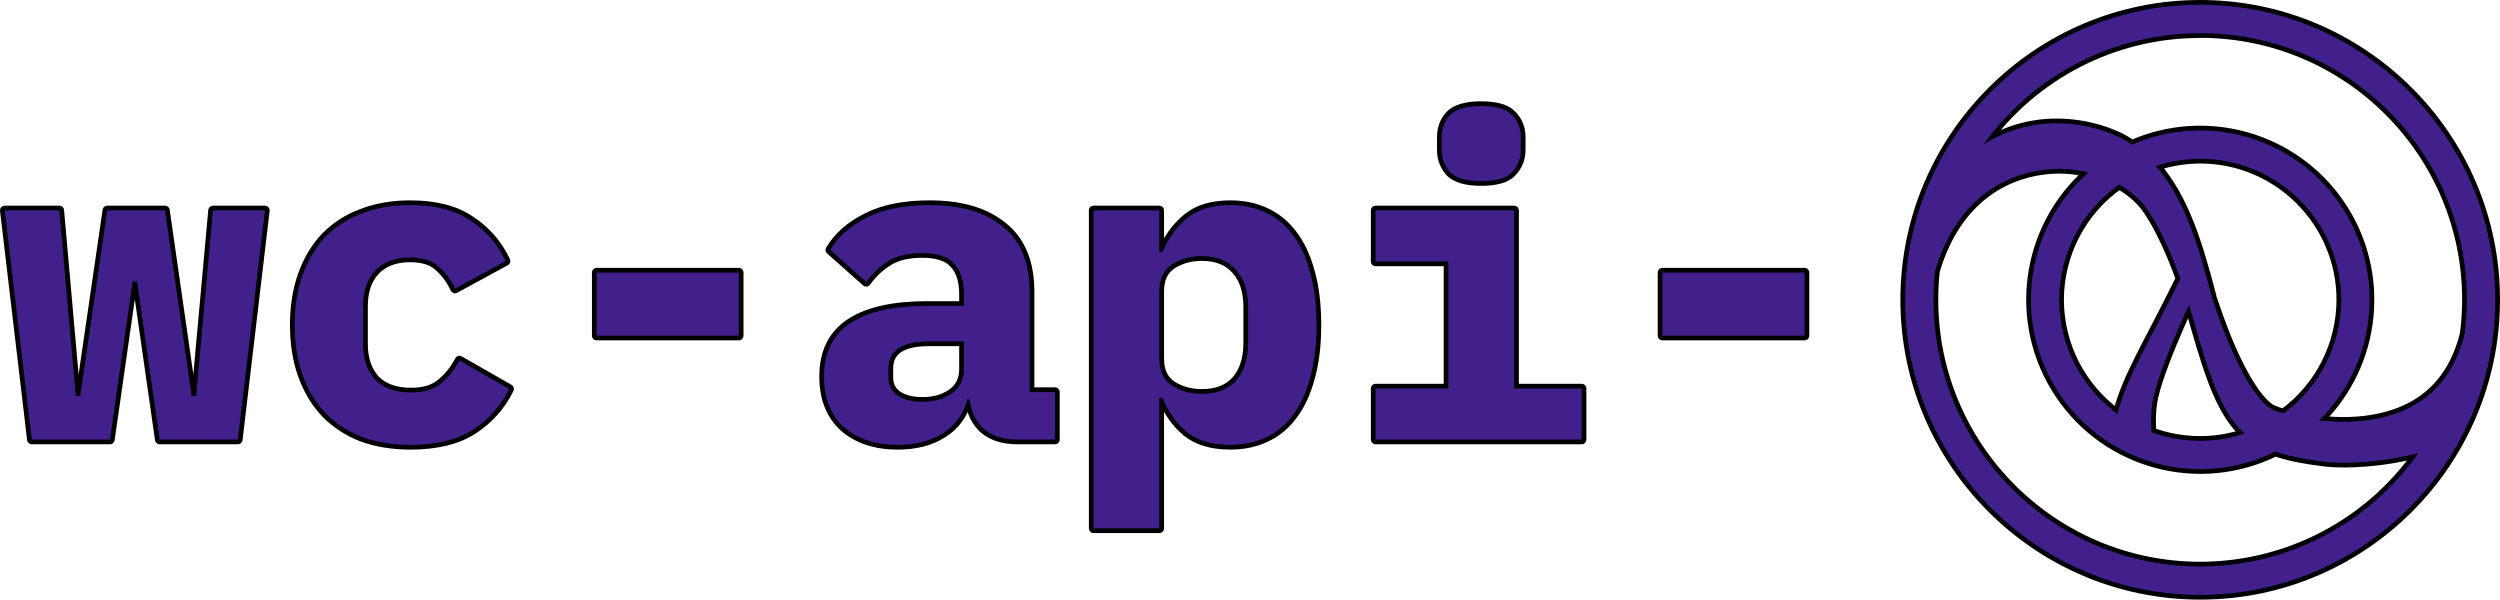
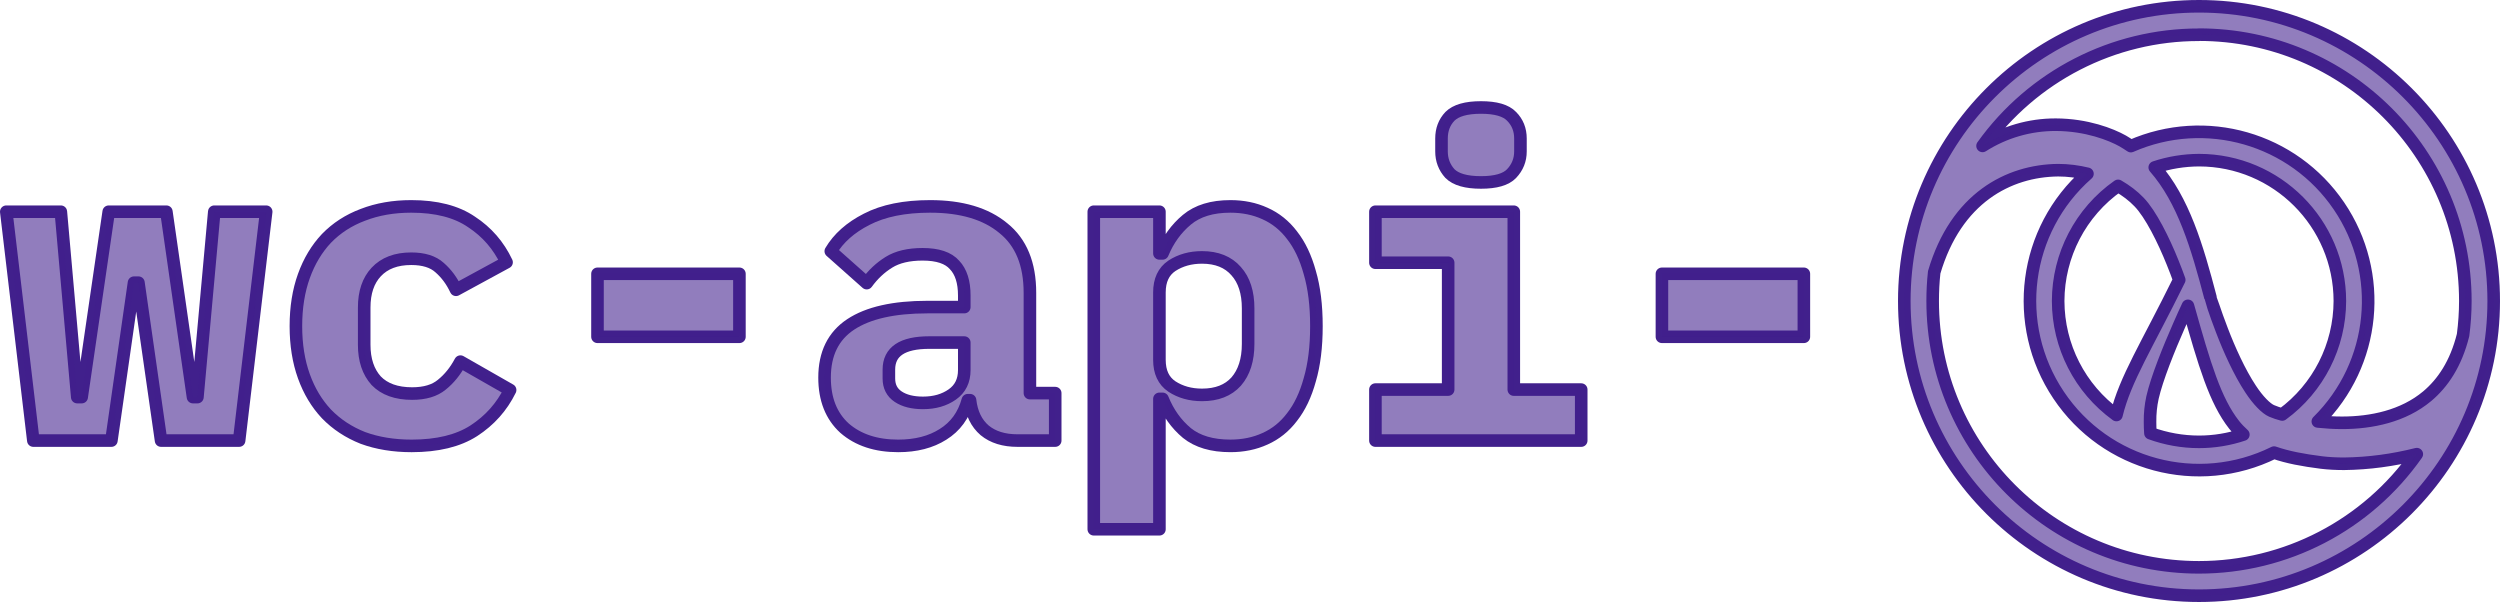
- <svg xmlns="http://www.w3.org/2000/svg" xmlns:ns1="http://www.openswatchbook.org/uri/2009/osb" xmlns:xlink="http://www.w3.org/1999/xlink" width="79.441mm" height="19.053mm" viewBox="0 0 79.441 19.053" version="1.1" id="svg8">
+ <svg xmlns="http://www.w3.org/2000/svg" xmlns:ns1="http://www.openswatchbook.org/uri/2009/osb" xmlns:xlink="http://www.w3.org/1999/xlink" width="79.541mm" height="19.153mm" viewBox="0 0 79.541 19.153" version="1.1" id="svg8">
  <defs id="defs2">
+     <linearGradient id="linearGradient2625" ns1:paint="solid">
+       <stop style="stop-color:#000000;stop-opacity:1;" offset="0" id="stop2623" />
+     </linearGradient>
    <linearGradient id="linearGradient2531" ns1:paint="solid">
      <stop style="stop-color:#000000;stop-opacity:1;" offset="0" id="stop2529" />
    </linearGradient>
    <linearGradient id="linearGradient2404" ns1:paint="solid">
      <stop style="stop-color:#000000;stop-opacity:1;" offset="0" id="stop2402" />
    </linearGradient>
    <linearGradient id="linearGradient2398" ns1:paint="solid">
      <stop style="stop-color:#000000;stop-opacity:1;" offset="0" id="stop2396" />
    </linearGradient>
    <linearGradient id="linearGradient2392" ns1:paint="solid">
      <stop style="stop-color:#6146a1;stop-opacity:1;" offset="0" id="stop2390" />
    </linearGradient>
    <linearGradient id="linearGradient2287" ns1:paint="solid">
      <stop style="stop-color:#6146a1;stop-opacity:1;" offset="0" id="stop2285" />
    </linearGradient>
    <linearGradient xlink:href="#linearGradient2398" id="linearGradient2400" x1="0.762" y1="11.715" x2="23.238" y2="11.715" gradientUnits="userSpaceOnUse" />
    <linearGradient xlink:href="#linearGradient2398" id="linearGradient2408" gradientUnits="userSpaceOnUse" x1="0.762" y1="11.715" x2="23.238" y2="11.715" />
    <linearGradient xlink:href="#linearGradient2398" id="linearGradient2410" gradientUnits="userSpaceOnUse" x1="0.762" y1="11.715" x2="23.238" y2="11.715" />
-     <linearGradient xlink:href="#linearGradient2398" id="linearGradient2416" gradientUnits="userSpaceOnUse" x1="86.088" y1="330.378" x2="397.874" y2="330.378" />
    <linearGradient xlink:href="#linearGradient2398" id="linearGradient2418" gradientUnits="userSpaceOnUse" x1="86.088" y1="330.378" x2="397.874" y2="330.378" />
    <linearGradient xlink:href="#linearGradient2531" id="linearGradient2533" x1="0.102" y1="10.715" x2="19.906" y2="10.715" gradientUnits="userSpaceOnUse" />
    <linearGradient xlink:href="#linearGradient2531" id="linearGradient2711" gradientUnits="userSpaceOnUse" x1="0.102" y1="10.715" x2="19.906" y2="10.715" />
    <linearGradient xlink:href="#linearGradient2531" id="linearGradient2713" gradientUnits="userSpaceOnUse" x1="0.102" y1="10.715" x2="19.906" y2="10.715" />
    <linearGradient xlink:href="#linearGradient2398" id="linearGradient2721" gradientUnits="userSpaceOnUse" x1="86.088" y1="330.378" x2="397.874" y2="330.378" />
    <linearGradient xlink:href="#linearGradient2398" id="linearGradient2769" gradientUnits="userSpaceOnUse" x1="86.088" y1="330.378" x2="397.874" y2="330.378" />
    <linearGradient xlink:href="#linearGradient2398" id="linearGradient2771" gradientUnits="userSpaceOnUse" x1="86.088" y1="330.378" x2="397.874" y2="330.378" />
    <linearGradient xlink:href="#linearGradient2398" id="linearGradient2773" gradientUnits="userSpaceOnUse" x1="86.088" y1="330.378" x2="397.874" y2="330.378" />
    <linearGradient xlink:href="#linearGradient2398" id="linearGradient2775" gradientUnits="userSpaceOnUse" x1="86.088" y1="330.378" x2="397.874" y2="330.378" />
    <linearGradient xlink:href="#linearGradient2398" id="linearGradient2777" gradientUnits="userSpaceOnUse" x1="86.088" y1="330.378" x2="397.874" y2="330.378" />
    <linearGradient xlink:href="#linearGradient2398" id="linearGradient2779" gradientUnits="userSpaceOnUse" x1="86.088" y1="330.378" x2="397.874" y2="330.378" />
    <linearGradient xlink:href="#linearGradient2398" id="linearGradient2781" gradientUnits="userSpaceOnUse" x1="86.088" y1="330.378" x2="397.874" y2="330.378" />
    <linearGradient xlink:href="#linearGradient2398" id="linearGradient2783" gradientUnits="userSpaceOnUse" x1="86.088" y1="330.378" x2="397.874" y2="330.378" />
    <linearGradient xlink:href="#linearGradient2398" id="linearGradient2791" gradientUnits="userSpaceOnUse" x1="86.088" y1="330.378" x2="397.874" y2="330.378" />
    <linearGradient xlink:href="#linearGradient2398" id="linearGradient2943" gradientUnits="userSpaceOnUse" x1="86.088" y1="330.378" x2="397.874" y2="330.378" />
    <linearGradient xlink:href="#linearGradient2398" id="linearGradient2945" gradientUnits="userSpaceOnUse" x1="86.088" y1="330.378" x2="397.874" y2="330.378" />
    <linearGradient xlink:href="#linearGradient2398" id="linearGradient2947" gradientUnits="userSpaceOnUse" x1="86.088" y1="330.378" x2="397.874" y2="330.378" />
    <linearGradient xlink:href="#linearGradient2398" id="linearGradient2949" gradientUnits="userSpaceOnUse" x1="86.088" y1="330.378" x2="397.874" y2="330.378" />
    <linearGradient xlink:href="#linearGradient2398" id="linearGradient2951" gradientUnits="userSpaceOnUse" x1="86.088" y1="330.378" x2="397.874" y2="330.378" />
    <linearGradient xlink:href="#linearGradient2398" id="linearGradient2953" gradientUnits="userSpaceOnUse" x1="86.088" y1="330.378" x2="397.874" y2="330.378" />
  </defs>
-   <g id="layer1" style="display:inline" transform="translate(-64.05426,-94.9723)">
+   <g id="layer1" style="display:inline" transform="translate(-63.4875,-71.63535)">
    <g aria-label="wc-api-" transform="matrix(0.2645833,0,0,0.2645833,41.42678,17.63979)" style="font-style:normal;font-variant:normal;font-weight:bold;font-stretch:normal;font-size:40px;line-height:1.25;font-family:'BlexMono NF';-inkscape-font-specification:'BlexMono NF, Bold';font-variant-ligatures:normal;font-variant-caps:normal;font-variant-numeric:normal;font-feature-settings:normal;text-align:start;letter-spacing:0px;word-spacing:0px;writing-mode:lr-tb;text-anchor:start;fill:#000000;fill-opacity:1;stroke:url(#linearGradient2783);stroke-width:1.134;stroke-linecap:square;stroke-linejoin:round;stroke-miterlimit:4;stroke-dasharray:none;stroke-dashoffset:0;paint-order:markers stroke fill" id="flowRoot10">
      <path d="m 86.088,317.551 h 6.56 l 1.973,22.293 h 0.533 l 3.253,-22.293 h 6.933 l 3.2,22.293 h 0.533 l 2.027,-22.293 h 6.24 l -3.253,27.52 h -9.387 l -2.72,-18.987 h -0.533 l -2.72,18.987 h -9.387 z" style="font-style:normal;font-variant:normal;font-weight:bold;font-stretch:normal;font-size:53.333px;font-family:'BlexMono NF';-inkscape-font-specification:'BlexMono NF, Bold';font-variant-ligatures:normal;font-variant-caps:normal;font-variant-numeric:normal;font-feature-settings:normal;text-align:start;writing-mode:lr-tb;text-anchor:start;fill:#41208c;fill-opacity:1;stroke:url(#linearGradient2769);stroke-width:1.134;stroke-linecap:square;stroke-linejoin:round;stroke-miterlimit:4;stroke-dasharray:none;stroke-dashoffset:0;stroke-opacity:1;paint-order:markers stroke fill" id="path2754" />
      <path d="m 134.835,345.711 q -3.253,0 -5.867,-0.96 -2.56,-1.013 -4.373,-2.88 -1.76,-1.867 -2.72,-4.533 -0.96,-2.667 -0.96,-6.027 0,-3.36 0.96,-6.027 0.96,-2.667 2.72,-4.533 1.813,-1.867 4.373,-2.827 2.613,-1.013 5.813,-1.013 4.533,0 7.253,1.867 2.773,1.813 4.213,4.853 l -6.08,3.307 q -0.747,-1.6 -1.973,-2.667 -1.173,-1.067 -3.413,-1.067 -2.72,0 -4.213,1.6 -1.44,1.547 -1.44,4.267 v 4.48 q 0,2.72 1.44,4.32 1.493,1.547 4.32,1.547 2.293,0 3.573,-1.067 1.333,-1.067 2.24,-2.773 l 5.973,3.413 q -1.493,3.04 -4.373,4.907 -2.827,1.813 -7.467,1.813 z" style="font-style:normal;font-variant:normal;font-weight:bold;font-stretch:normal;font-size:53.333px;font-family:'BlexMono NF';-inkscape-font-specification:'BlexMono NF, Bold';font-variant-ligatures:normal;font-variant-caps:normal;font-variant-numeric:normal;font-feature-settings:normal;text-align:start;writing-mode:lr-tb;text-anchor:start;fill:#41208c;fill-opacity:1;stroke:url(#linearGradient2771);stroke-width:1.134;stroke-linecap:square;stroke-linejoin:round;stroke-miterlimit:4;stroke-dasharray:none;stroke-dashoffset:0;stroke-opacity:1;paint-order:markers stroke fill" id="path2756" />
      <path d="m 157.181,332.591 v -7.573 h 17.067 v 7.573 z" style="font-style:normal;font-variant:normal;font-weight:bold;font-stretch:normal;font-size:53.333px;font-family:'BlexMono NF';-inkscape-font-specification:'BlexMono NF, Bold';font-variant-ligatures:normal;font-variant-caps:normal;font-variant-numeric:normal;font-feature-settings:normal;text-align:start;writing-mode:lr-tb;text-anchor:start;fill:#41208c;fill-opacity:1;stroke:url(#linearGradient2773);stroke-width:1.134;stroke-linecap:square;stroke-linejoin:round;stroke-miterlimit:4;stroke-dasharray:none;stroke-dashoffset:0;stroke-opacity:1;paint-order:markers stroke fill" id="path2758" />
      <path d="m 207.688,345.071 q -2.453,0 -3.947,-1.227 -1.493,-1.28 -1.76,-3.627 h -0.267 q -0.747,2.72 -2.987,4.107 -2.187,1.387 -5.387,1.387 -4,0 -6.453,-2.133 -2.4,-2.187 -2.4,-6.08 0,-4.32 3.147,-6.4 3.147,-2.08 9.227,-2.08 h 4.427 v -1.387 q 0,-2.453 -1.173,-3.68 -1.12,-1.28 -3.84,-1.28 -2.507,0 -4.053,0.96 -1.547,0.96 -2.667,2.507 l -4.32,-3.84 q 1.387,-2.347 4.32,-3.84 2.987,-1.547 7.627,-1.547 5.653,0 8.8,2.613 3.2,2.56 3.2,7.787 v 12.053 h 3.04 v 5.707 z m -11.36,-4.533 q 2.08,0 3.52,-1.013 1.44,-1.013 1.44,-2.933 v -3.307 h -4.213 q -4.853,0 -4.853,3.253 v 1.067 q 0,1.44 1.12,2.187 1.12,0.747 2.987,0.747 z" style="font-style:normal;font-variant:normal;font-weight:bold;font-stretch:normal;font-size:53.333px;font-family:'BlexMono NF';-inkscape-font-specification:'BlexMono NF, Bold';font-variant-ligatures:normal;font-variant-caps:normal;font-variant-numeric:normal;font-feature-settings:normal;text-align:start;writing-mode:lr-tb;text-anchor:start;fill:#41208c;fill-opacity:1;stroke:url(#linearGradient2775);stroke-width:1.134;stroke-linecap:square;stroke-linejoin:round;stroke-miterlimit:4;stroke-dasharray:none;stroke-dashoffset:0;stroke-opacity:1;paint-order:markers stroke fill" id="path2760" />
      <path d="m 216.861,317.551 h 7.893 v 5.013 h 0.373 q 1.013,-2.453 2.933,-4.053 1.92,-1.6 5.227,-1.6 2.293,0 4.16,0.853 1.92,0.853 3.253,2.613 1.387,1.76 2.133,4.48 0.8,2.72 0.8,6.453 0,3.733 -0.8,6.453 -0.747,2.72 -2.133,4.48 -1.333,1.76 -3.253,2.613 -1.867,0.853 -4.16,0.853 -3.307,0 -5.227,-1.547 -1.92,-1.6 -2.933,-4.107 h -0.373 v 15.68 h -7.893 z m 13.013,22.027 q 2.667,0 4.107,-1.6 1.44,-1.653 1.44,-4.533 v -4.267 q 0,-2.88 -1.44,-4.48 -1.44,-1.653 -4.107,-1.653 -2.08,0 -3.627,1.013 -1.493,1.013 -1.493,3.2 v 8.107 q 0,2.187 1.493,3.2 1.547,1.013 3.627,1.013 z" style="font-style:normal;font-variant:normal;font-weight:bold;font-stretch:normal;font-size:53.333px;font-family:'BlexMono NF';-inkscape-font-specification:'BlexMono NF, Bold';font-variant-ligatures:normal;font-variant-caps:normal;font-variant-numeric:normal;font-feature-settings:normal;text-align:start;writing-mode:lr-tb;text-anchor:start;fill:#41208c;fill-opacity:1;stroke:url(#linearGradient2777);stroke-width:1.134;stroke-linecap:square;stroke-linejoin:round;stroke-miterlimit:4;stroke-dasharray:none;stroke-dashoffset:0;stroke-opacity:1;paint-order:markers stroke fill" id="path2762" />
      <path d="m 263.421,314.031 q -2.667,0 -3.733,-1.067 -1.013,-1.12 -1.013,-2.667 v -1.547 q 0,-1.6 1.013,-2.667 1.067,-1.067 3.733,-1.067 2.667,0 3.68,1.067 1.067,1.067 1.067,2.667 v 1.547 q 0,1.547 -1.067,2.667 -1.013,1.067 -3.68,1.067 z m -12.693,24.907 h 8.747 v -15.253 h -8.747 v -6.133 h 16.64 v 21.387 h 8.107 v 6.133 h -24.747 z" style="font-style:normal;font-variant:normal;font-weight:bold;font-stretch:normal;font-size:53.333px;font-family:'BlexMono NF';-inkscape-font-specification:'BlexMono NF, Bold';font-variant-ligatures:normal;font-variant-caps:normal;font-variant-numeric:normal;font-feature-settings:normal;text-align:start;writing-mode:lr-tb;text-anchor:start;fill:#41208c;fill-opacity:1;stroke:url(#linearGradient2779);stroke-width:1.134;stroke-linecap:square;stroke-linejoin:round;stroke-miterlimit:4;stroke-dasharray:none;stroke-dashoffset:0;stroke-opacity:1;paint-order:markers stroke fill" id="path2764" />
      <path d="m 285.181,332.591 v -7.573 h 17.067 v 7.573 z" style="font-style:normal;font-variant:normal;font-weight:bold;font-stretch:normal;font-size:53.333px;font-family:'BlexMono NF';-inkscape-font-specification:'BlexMono NF, Bold';font-variant-ligatures:normal;font-variant-caps:normal;font-variant-numeric:normal;font-feature-settings:normal;text-align:start;writing-mode:lr-tb;text-anchor:start;fill:#41208c;fill-opacity:1;stroke:url(#linearGradient2781);stroke-width:1.134;stroke-linecap:square;stroke-linejoin:round;stroke-miterlimit:4;stroke-dasharray:none;stroke-dashoffset:0;stroke-opacity:1;paint-order:markers stroke fill" id="path2766" />
    </g>
    <g transform="matrix(0.8343652,0,0,-0.8343652,123.9563,114.2736)" id="g2345" style="fill:#41208c;fill-opacity:1;stroke:url(#linearGradient2400);stroke-width:0.36;stroke-linejoin:round;stroke-miterlimit:4;stroke-dasharray:none;stroke-opacity:1;paint-order:markers stroke fill">
      <g transform="scale(0.1)" id="g2347" style="fill:#41208c;fill-opacity:1;stroke:url(#linearGradient2410);stroke-width:3.596;stroke-linejoin:round;stroke-miterlimit:4;stroke-dasharray:none;stroke-opacity:1;paint-order:markers stroke fill">
        <path id="path2349" style="fill:#41208c;fill-opacity:1;fill-rule:nonzero;stroke:url(#linearGradient2408);stroke-width:3.596;stroke-linejoin:round;stroke-miterlimit:4;stroke-dasharray:none;stroke-opacity:1;paint-order:markers stroke fill" d="M 120,229.531 C 58.051,229.531 7.621,179.102 7.621,117.148 7.621,55.16 58.051,4.77 120,4.77 c 61.949,0 112.379,50.391 112.379,112.378 0,61.954 -50.43,112.383 -112.379,112.383 z m 0,-10.82 c 56.09,0 101.559,-45.473 101.559,-101.563 0,-4.418 -0.309,-8.707 -0.86,-12.968 -2.73,-10.981 -7.73,-18.321 -13.668,-23.321 -9.14,-7.66 -21.293,-10.16 -32.543,-10.16 -3.039,0 -6.129,0.199 -9.179,0.512 22.152,21.879 25.55,56.449 8.05,82.187 -17.5,25.743 -50.859,35.313 -79.34,22.813 -1.008,0.699 -2.031,1.328 -3.078,1.949 -4.461,2.5 -13.75,6.18 -25.551,6.219 -9.879,0.031 -19.609,-2.777 -27.93,-8.09 19.059,26.602 49.809,42.422 82.539,42.383 z M 102.27,80.352 c 1.64,7.226 6.171,18.477 10.23,27.699 1.129,2.609 2.27,5.07 3.281,7.258 6.367,-22.688 10.391,-36.168 17.617,-45.387 1.09,-1.371 2.262,-2.582 3.512,-3.711 -5.43,-1.832 -11.172,-2.769 -16.91,-2.769 -6.328,0 -12.578,1.129 -18.52,3.277 -0.109,1.441 -0.152,2.891 -0.152,4.371 -0.039,3.09 0.274,6.211 0.942,9.262 z M 88.519,73.672 c -13.949,10.117 -22.191,26.25 -22.23,43.476 0.039,17.461 8.551,33.872 22.852,43.903 3.008,-1.75 5.738,-3.781 8.008,-6.172 4.411,-4.527 9.372,-14.527 12.813,-23.117 0.937,-2.352 1.801,-4.532 2.5,-6.563 C 100.078,100 91.84,87.422 88.519,73.672 Z M 128.75,105.941 c -2.77,7.149 -4.371,12.5 -4.371,12.539 -5.078,19.411 -10.359,37.18 -21.258,49.61 5.469,1.832 11.141,2.73 16.879,2.769 29.648,-0.039 53.672,-24.058 53.711,-53.711 -0.039,-17.109 -8.199,-33.199 -21.992,-43.277 -1.367,0.348 -2.739,0.82 -4.02,1.359 -2.109,0.898 -5.199,4.031 -8.008,8.32 -4.261,6.41 -8.211,15.238 -10.941,22.39 z M 120,15.59 c -56.09,0 -101.559,45.461 -101.559,101.558 0,3.711 0.188,7.34 0.578,10.942 8.32,28.281 28.32,38.75 47.27,38.941 3.832,0 7.582,-0.511 11.172,-1.371 C 53.121,144.301 48.441,108.199 66.449,81.289 84.449,54.379 119.609,45 148.629,59.34 c 5.16,-1.801 11.019,-2.891 18.133,-3.789 2.648,-0.32 5.539,-0.473 8.59,-0.473 9.378,0.121 18.628,1.371 27.699,3.672 -18.992,-27.07 -50,-43.16 -83.09,-43.16 z" />
      </g>
    </g>
  </g>
-   <g id="layer2" style="display:inline" transform="translate(-64.05426,-94.9723)">
+   <g id="layer2" style="display:inline" transform="translate(-63.4875,-71.63535)">
    <g transform="matrix(1.054508,0,0,-1.054508,122.9603,143.1231)" id="g2381" style="fill:#41208c;fill-opacity:1;stroke:url(#linearGradient2533);stroke-width:0.285;stroke-linejoin:round;stroke-miterlimit:4;stroke-dasharray:none;paint-order:markers stroke fill">
      <g transform="scale(0.1)" id="g2383" style="fill:#41208c;fill-opacity:1;stroke:url(#linearGradient2713);stroke-width:2.845;stroke-linejoin:round;stroke-miterlimit:4;stroke-dasharray:none;paint-order:markers stroke fill">
        <path id="path2385" style="fill:#41208c;fill-opacity:1;fill-rule:nonzero;stroke:url(#linearGradient2711);stroke-width:2.845;stroke-linejoin:round;stroke-miterlimit:4;stroke-dasharray:none;paint-order:markers stroke fill" d="m 95.898,105.352 c -0.977,-2.114 -2.07,-4.532 -3.199,-7.071 -3.988,-9.02 -8.359,-19.961 -10,-26.992 -0.551,-2.5 -0.938,-5.59 -0.898,-9.02 0,-1.371 0.039,-2.82 0.148,-4.258 C 93.09,53.949 105.27,53.75 116.52,57.5 c -1.25,1.09 -2.418,2.34 -3.43,3.629 -7.07,8.992 -10.981,22.109 -17.192,44.223 z M 100,206.172 c -1.879,0 -3.711,-0.082 -5.551,-0.152 l -0.699,-0.04 -2.148,-0.16 -0.981,-0.082 c -0.66,-0.078 -1.32,-0.148 -2.031,-0.226 -0.351,-0.043 -0.699,-0.082 -1.09,-0.121 -0.621,-0.082 -1.289,-0.192 -1.91,-0.27 l -3.051,-0.512 -1.129,-0.199 -1.879,-0.39 c -1.012,-0.192 -1.992,-0.43 -2.973,-0.661 L 75.43,203.09 73.59,202.578 72.5,202.27 c -0.981,-0.282 -1.91,-0.59 -2.852,-0.86 l -1.879,-0.629 -0.93,-0.351 c -0.668,-0.2 -1.289,-0.43 -1.918,-0.66 l -0.863,-0.36 c -0.617,-0.269 -1.289,-0.5 -1.949,-0.781 l -0.66,-0.27 -2.109,-0.937 -0.32,-0.121 c -4.219,-1.949 -8.32,-4.18 -12.219,-6.68 l -0.281,-0.152 c -0.66,-0.43 -1.32,-0.86 -1.988,-1.328 l -0.473,-0.313 c -0.617,-0.43 -1.25,-0.859 -1.828,-1.289 l -2.352,-1.719 c -0.738,-0.59 -1.52,-1.211 -2.258,-1.84 l -0.672,-0.5 c -0.5,-0.429 -1.051,-0.902 -1.559,-1.371 l -0.66,-0.55 -1.531,-1.399 -0.66,-0.59 c -0.508,-0.468 -1.02,-0.941 -1.488,-1.449 l -0.621,-0.582 -1.449,-1.488 -0.582,-0.582 C 27.891,174.922 27.422,174.41 26.949,173.91 26.289,173.16 25.621,172.461 25,171.719 l -0.469,-0.547 -1.442,-1.723 -0.32,-0.429 c -0.578,-0.739 -1.168,-1.481 -1.719,-2.219 l -0.152,-0.16 -1.328,-1.84 c 8.129,5.199 17.578,7.929 27.23,7.898 11.48,-0.039 20.539,-3.597 24.879,-6.058 1.051,-0.59 2.031,-1.25 3.051,-1.911 19.449,8.551 41.91,6.719 59.679,-4.89 17.82,-11.641 28.52,-31.442 28.559,-52.692 0,-16.839 -6.758,-32.968 -18.75,-44.769 2.851,-0.309 5.859,-0.5 8.941,-0.5 10.981,0 22.86,2.422 31.719,9.922 5.82,4.84 10.672,12.027 13.359,22.73 0.512,4.141 0.821,8.321 0.821,12.617 0,54.692 -44.329,99.024 -99.02,99.024 z M 145.59,47.109 c -6.918,0.859 -12.66,1.91 -17.66,3.672 C 99.648,36.84 65.391,45.98 47.852,72.191 30.27,98.398 34.84,133.59 58.551,154.41 c -3.59,0.899 -7.262,1.328 -10.93,1.371 C 29.18,155.59 9.691,145.391 1.559,117.809 1.52,117.191 1.449,116.559 1.41,115.941 L 1.328,115.27 C 1.289,114.801 1.25,114.34 1.25,113.871 L 1.129,112.578 C 1.09,111.91 1.09,111.25 1.051,110.59 v -0.711 c -0.031,-0.899 -0.031,-1.828 -0.031,-2.731 0,-54.687 44.332,-99.027 99.019,-99.027 1.051,0 2.109,0.039 3.16,0.039 l 1.102,0.078 2.07,0.082 1.289,0.121 1.828,0.148 c 0.473,0.039 0.942,0.082 1.41,0.121 1.051,0.117 2.114,0.27 3.122,0.391 0.589,0.117 1.101,0.16 1.64,0.277 l 1.488,0.23 1.563,0.27 c 0.508,0.082 0.98,0.199 1.488,0.32 l 1.52,0.312 1.48,0.348 c 0.473,0.121 0.981,0.23 1.492,0.351 l 1.481,0.391 1.449,0.43 1.481,0.43 1.41,0.43 c 0.508,0.16 1.008,0.348 1.519,0.508 l 1.328,0.473 1.52,0.578 1.293,0.473 1.527,0.629 1.25,0.539 1.52,0.672 1.211,0.539 1.48,0.711 1.18,0.578 c 0.5,0.281 1.012,0.512 1.519,0.789 l 1.09,0.582 1.531,0.82 1.051,0.629 c 0.508,0.309 1.02,0.578 1.52,0.891 l 1.019,0.59 1.52,0.981 0.941,0.617 1.52,1.062 0.859,0.578 c 0.512,0.391 1.059,0.75 1.57,1.141 l 0.782,0.582 1.597,1.207 0.661,0.551 c 0.55,0.43 1.101,0.859 1.64,1.289 l 0.551,0.473 c 0.59,0.508 1.129,0.969 1.719,1.48 l 0.351,0.348 c 0.629,0.512 1.207,1.102 1.84,1.641 l 0.109,0.121 2,1.918 0.7,0.742 c 0.699,0.66 1.371,1.398 2.031,2.109 l 1.019,1.09 c 0.309,0.309 0.579,0.66 0.899,1.02 l 0.851,1.012 0.942,1.098 0.738,0.891 1.02,1.289 0.351,0.43 c 0.938,1.211 1.84,2.422 2.699,3.672 -9.691,-2.422 -19.031,-3.59 -27,-3.59 -2.96,0 -5.781,0.16 -8.39,0.469 z m -18.602,19.18 c 0.633,-0.309 1.992,-0.82 3.953,-1.367 13.438,9.879 21.399,25.547 21.399,42.226 -0.039,28.903 -23.43,52.301 -52.34,52.34 -5.59,0 -11.129,-0.898 -16.449,-2.648 10.629,-12.11 15.75,-29.461 20.711,-48.36 v -0.039 c 0,0 1.597,-5.281 4.289,-12.23 2.66,-6.949 6.488,-15.551 10.668,-21.801 2.73,-4.211 5.742,-7.219 7.769,-8.121 z M 69.922,149.922 C 55.98,140.16 47.66,124.18 47.66,107.148 c 0,-16.796 8.039,-32.539 21.641,-42.379 3.199,13.391 11.289,25.621 23.359,50.191 -0.781,2.148 -1.609,4.301 -2.461,6.41 -3.359,8.399 -8.168,18.117 -12.5,22.578 -2.309,2.34 -4.93,4.371 -7.82,5.973 z" />
      </g>
    </g>
    <g aria-label="wc-api-" transform="matrix(0.2645833,0,0,0.2645833,40.02429,44.83168)" style="font-style:normal;font-weight:normal;font-size:40px;line-height:1.25;font-family:sans-serif;letter-spacing:0px;word-spacing:0px;fill:#000000;fill-opacity:1;stroke:url(#linearGradient2721);stroke-width:1.134;stroke-linecap:square;stroke-linejoin:miter;stroke-miterlimit:4;stroke-dasharray:none;stroke-dashoffset:0;paint-order:markers stroke fill" id="flowRoot10-0">
      <path d="m 86.088,317.551 h 6.56 l 1.973,22.293 h 0.533 l 3.253,-22.293 h 6.933 l 3.2,22.293 h 0.533 l 2.027,-22.293 h 6.24 l -3.253,27.52 h -9.387 l -2.72,-18.987 h -0.533 l -2.72,18.987 h -9.387 z" style="font-style:normal;font-variant:normal;font-weight:bold;font-stretch:normal;font-size:53.333px;font-family:'BlexMono NF';-inkscape-font-specification:'BlexMono NF Bold';fill:#41208c;fill-opacity:1;stroke:url(#linearGradient2943);stroke-width:1.134;stroke-linecap:square;stroke-linejoin:miter;stroke-miterlimit:4;stroke-dasharray:none;stroke-dashoffset:0;stroke-opacity:1;paint-order:markers stroke fill" id="path2928" />
      <path d="m 134.835,345.711 q -3.253,0 -5.867,-0.96 -2.56,-1.013 -4.373,-2.88 -1.76,-1.867 -2.72,-4.533 -0.96,-2.667 -0.96,-6.027 0,-3.36 0.96,-6.027 0.96,-2.667 2.72,-4.533 1.813,-1.867 4.373,-2.827 2.613,-1.013 5.813,-1.013 4.533,0 7.253,1.867 2.773,1.813 4.213,4.853 l -6.08,3.307 q -0.747,-1.6 -1.973,-2.667 -1.173,-1.067 -3.413,-1.067 -2.72,0 -4.213,1.6 -1.44,1.547 -1.44,4.267 v 4.48 q 0,2.72 1.44,4.32 1.493,1.547 4.32,1.547 2.293,0 3.573,-1.067 1.333,-1.067 2.24,-2.773 l 5.973,3.413 q -1.493,3.04 -4.373,4.907 -2.827,1.813 -7.467,1.813 z" style="font-style:normal;font-variant:normal;font-weight:bold;font-stretch:normal;font-size:53.333px;font-family:'BlexMono NF';-inkscape-font-specification:'BlexMono NF Bold';fill:#41208c;fill-opacity:1;stroke:url(#linearGradient2945);stroke-width:1.134;stroke-linecap:square;stroke-linejoin:miter;stroke-miterlimit:4;stroke-dasharray:none;stroke-dashoffset:0;stroke-opacity:1;paint-order:markers stroke fill" id="path2930" />
      <path d="m 157.181,332.591 v -7.573 h 17.067 v 7.573 z" style="font-style:normal;font-variant:normal;font-weight:bold;font-stretch:normal;font-size:53.333px;font-family:'BlexMono NF';-inkscape-font-specification:'BlexMono NF Bold';fill:#41208c;fill-opacity:1;stroke:url(#linearGradient2947);stroke-width:1.134;stroke-linecap:square;stroke-linejoin:miter;stroke-miterlimit:4;stroke-dasharray:none;stroke-dashoffset:0;stroke-opacity:1;paint-order:markers stroke fill" id="path2932" />
      <path d="m 207.688,345.071 q -2.453,0 -3.947,-1.227 -1.493,-1.28 -1.76,-3.627 h -0.267 q -0.747,2.72 -2.987,4.107 -2.187,1.387 -5.387,1.387 -4,0 -6.453,-2.133 -2.4,-2.187 -2.4,-6.08 0,-4.32 3.147,-6.4 3.147,-2.08 9.227,-2.08 h 4.427 v -1.387 q 0,-2.453 -1.173,-3.68 -1.12,-1.28 -3.84,-1.28 -2.507,0 -4.053,0.96 -1.547,0.96 -2.667,2.507 l -4.32,-3.84 q 1.387,-2.347 4.32,-3.84 2.987,-1.547 7.627,-1.547 5.653,0 8.8,2.613 3.2,2.56 3.2,7.787 v 12.053 h 3.04 v 5.707 z m -11.36,-4.533 q 2.08,0 3.52,-1.013 1.44,-1.013 1.44,-2.933 v -3.307 h -4.213 q -4.853,0 -4.853,3.253 v 1.067 q 0,1.44 1.12,2.187 1.12,0.747 2.987,0.747 z" style="font-style:normal;font-variant:normal;font-weight:bold;font-stretch:normal;font-size:53.333px;font-family:'BlexMono NF';-inkscape-font-specification:'BlexMono NF Bold';fill:#41208c;fill-opacity:1;stroke:url(#linearGradient2949);stroke-width:1.134;stroke-linecap:square;stroke-linejoin:miter;stroke-miterlimit:4;stroke-dasharray:none;stroke-dashoffset:0;stroke-opacity:1;paint-order:markers stroke fill" id="path2934" />
      <path d="m 216.861,317.551 h 7.893 v 5.013 h 0.373 q 1.013,-2.453 2.933,-4.053 1.92,-1.6 5.227,-1.6 2.293,0 4.16,0.853 1.92,0.853 3.253,2.613 1.387,1.76 2.133,4.48 0.8,2.72 0.8,6.453 0,3.733 -0.8,6.453 -0.747,2.72 -2.133,4.48 -1.333,1.76 -3.253,2.613 -1.867,0.853 -4.16,0.853 -3.307,0 -5.227,-1.547 -1.92,-1.6 -2.933,-4.107 h -0.373 v 15.68 h -7.893 z m 13.013,22.027 q 2.667,0 4.107,-1.6 1.44,-1.653 1.44,-4.533 v -4.267 q 0,-2.88 -1.44,-4.48 -1.44,-1.653 -4.107,-1.653 -2.08,0 -3.627,1.013 -1.493,1.013 -1.493,3.2 v 8.107 q 0,2.187 1.493,3.2 1.547,1.013 3.627,1.013 z" style="font-style:normal;font-variant:normal;font-weight:bold;font-stretch:normal;font-size:53.333px;font-family:'BlexMono NF';-inkscape-font-specification:'BlexMono NF Bold';fill:#41208c;fill-opacity:1;stroke:url(#linearGradient2951);stroke-width:1.134;stroke-linecap:square;stroke-linejoin:miter;stroke-miterlimit:4;stroke-dasharray:none;stroke-dashoffset:0;stroke-opacity:1;paint-order:markers stroke fill" id="path2936" />
      <path d="m 263.421,314.031 q -2.667,0 -3.733,-1.067 -1.013,-1.12 -1.013,-2.667 v -1.547 q 0,-1.6 1.013,-2.667 1.067,-1.067 3.733,-1.067 2.667,0 3.68,1.067 1.067,1.067 1.067,2.667 v 1.547 q 0,1.547 -1.067,2.667 -1.013,1.067 -3.68,1.067 z m -12.693,24.907 h 8.747 v -15.253 h -8.747 v -6.133 h 16.64 v 21.387 h 8.107 v 6.133 h -24.747 z" style="font-style:normal;font-variant:normal;font-weight:bold;font-stretch:normal;font-size:53.333px;font-family:'BlexMono NF';-inkscape-font-specification:'BlexMono NF Bold';fill:#41208c;fill-opacity:1;stroke:url(#linearGradient2953);stroke-width:1.134;stroke-linecap:square;stroke-linejoin:miter;stroke-miterlimit:4;stroke-dasharray:none;stroke-dashoffset:0;stroke-opacity:1;paint-order:markers stroke fill" id="path2938" />
      <path d="m 285.181,332.591 v -7.573 h 17.067 v 7.573 z" style="font-style:normal;font-variant:normal;font-weight:bold;font-stretch:normal;font-size:53.333px;font-family:'BlexMono NF';-inkscape-font-specification:'BlexMono NF Bold';fill:#41208c;fill-opacity:1;stroke:url(#linearGradient2791);stroke-width:1.134;stroke-linecap:square;stroke-linejoin:miter;stroke-miterlimit:4;stroke-dasharray:none;stroke-dashoffset:0;stroke-opacity:1;paint-order:markers stroke fill" id="path2940" />
    </g>
  </g>
+   <g id="layer3" transform="translate(-0.854513,23.33695)">
+     <g aria-label="wc-api-" transform="matrix(0.2645833,0,0,0.2645833,-21.72299,-100.6195)" style="font-style:normal;font-variant:normal;font-weight:bold;font-stretch:normal;font-size:40px;line-height:1.25;font-family:'BlexMono NF';-inkscape-font-specification:'BlexMono NF, Bold';font-variant-ligatures:normal;font-variant-caps:normal;font-variant-numeric:normal;font-feature-settings:normal;text-align:start;letter-spacing:0px;word-spacing:0px;writing-mode:lr-tb;text-anchor:start;display:inline;fill:#401f8d;fill-opacity:0.576;stroke:#41208c;stroke-width:1.512;stroke-linecap:square;stroke-linejoin:round;stroke-miterlimit:4;stroke-dasharray:none;stroke-dashoffset:0;stroke-opacity:1;paint-order:markers stroke fill" id="flowRoot10-6">
+       <path d="m 86.088,317.551 h 6.56 l 1.973,22.293 h 0.533 l 3.253,-22.293 h 6.933 l 3.2,22.293 h 0.533 l 2.027,-22.293 h 6.24 l -3.253,27.52 h -9.387 l -2.72,-18.987 h -0.533 l -2.72,18.987 h -9.387 z" style="font-style:normal;font-variant:normal;font-weight:bold;font-stretch:normal;font-size:53.333px;font-family:'BlexMono NF';-inkscape-font-specification:'BlexMono NF, Bold';font-variant-ligatures:normal;font-variant-caps:normal;font-variant-numeric:normal;font-feature-settings:normal;text-align:start;writing-mode:lr-tb;text-anchor:start;fill:#401f8d;fill-opacity:0.576;stroke:#41208c;stroke-width:1.512;stroke-linecap:square;stroke-linejoin:round;stroke-miterlimit:4;stroke-dasharray:none;stroke-dashoffset:0;stroke-opacity:1;paint-order:markers stroke fill" id="path2754-7" />
+       <path d="m 134.835,345.711 q -3.253,0 -5.867,-0.96 -2.56,-1.013 -4.373,-2.88 -1.76,-1.867 -2.72,-4.533 -0.96,-2.667 -0.96,-6.027 0,-3.36 0.96,-6.027 0.96,-2.667 2.72,-4.533 1.813,-1.867 4.373,-2.827 2.613,-1.013 5.813,-1.013 4.533,0 7.253,1.867 2.773,1.813 4.213,4.853 l -6.08,3.307 q -0.747,-1.6 -1.973,-2.667 -1.173,-1.067 -3.413,-1.067 -2.72,0 -4.213,1.6 -1.44,1.547 -1.44,4.267 v 4.48 q 0,2.72 1.44,4.32 1.493,1.547 4.32,1.547 2.293,0 3.573,-1.067 1.333,-1.067 2.24,-2.773 l 5.973,3.413 q -1.493,3.04 -4.373,4.907 -2.827,1.813 -7.467,1.813 z" style="font-style:normal;font-variant:normal;font-weight:bold;font-stretch:normal;font-size:53.333px;font-family:'BlexMono NF';-inkscape-font-specification:'BlexMono NF, Bold';font-variant-ligatures:normal;font-variant-caps:normal;font-variant-numeric:normal;font-feature-settings:normal;text-align:start;writing-mode:lr-tb;text-anchor:start;fill:#401f8d;fill-opacity:0.576;stroke:#41208c;stroke-width:1.512;stroke-linecap:square;stroke-linejoin:round;stroke-miterlimit:4;stroke-dasharray:none;stroke-dashoffset:0;stroke-opacity:1;paint-order:markers stroke fill" id="path2756-5" />
+       <path d="m 157.181,332.591 v -7.573 h 17.067 v 7.573 z" style="font-style:normal;font-variant:normal;font-weight:bold;font-stretch:normal;font-size:53.333px;font-family:'BlexMono NF';-inkscape-font-specification:'BlexMono NF, Bold';font-variant-ligatures:normal;font-variant-caps:normal;font-variant-numeric:normal;font-feature-settings:normal;text-align:start;writing-mode:lr-tb;text-anchor:start;fill:#401f8d;fill-opacity:0.576;stroke:#41208c;stroke-width:1.512;stroke-linecap:square;stroke-linejoin:round;stroke-miterlimit:4;stroke-dasharray:none;stroke-dashoffset:0;stroke-opacity:1;paint-order:markers stroke fill" id="path2758-3" />
+       <path d="m 207.688,345.071 q -2.453,0 -3.947,-1.227 -1.493,-1.28 -1.76,-3.627 h -0.267 q -0.747,2.72 -2.987,4.107 -2.187,1.387 -5.387,1.387 -4,0 -6.453,-2.133 -2.4,-2.187 -2.4,-6.08 0,-4.32 3.147,-6.4 3.147,-2.08 9.227,-2.08 h 4.427 v -1.387 q 0,-2.453 -1.173,-3.68 -1.12,-1.28 -3.84,-1.28 -2.507,0 -4.053,0.96 -1.547,0.96 -2.667,2.507 l -4.32,-3.84 q 1.387,-2.347 4.32,-3.84 2.987,-1.547 7.627,-1.547 5.653,0 8.8,2.613 3.2,2.56 3.2,7.787 v 12.053 h 3.04 v 5.707 z m -11.36,-4.533 q 2.08,0 3.52,-1.013 1.44,-1.013 1.44,-2.933 v -3.307 h -4.213 q -4.853,0 -4.853,3.253 v 1.067 q 0,1.44 1.12,2.187 1.12,0.747 2.987,0.747 z" style="font-style:normal;font-variant:normal;font-weight:bold;font-stretch:normal;font-size:53.333px;font-family:'BlexMono NF';-inkscape-font-specification:'BlexMono NF, Bold';font-variant-ligatures:normal;font-variant-caps:normal;font-variant-numeric:normal;font-feature-settings:normal;text-align:start;writing-mode:lr-tb;text-anchor:start;fill:#401f8d;fill-opacity:0.576;stroke:#41208c;stroke-width:1.512;stroke-linecap:square;stroke-linejoin:round;stroke-miterlimit:4;stroke-dasharray:none;stroke-dashoffset:0;stroke-opacity:1;paint-order:markers stroke fill" id="path2760-5" />
+       <path d="m 216.861,317.551 h 7.893 v 5.013 h 0.373 q 1.013,-2.453 2.933,-4.053 1.92,-1.6 5.227,-1.6 2.293,0 4.16,0.853 1.92,0.853 3.253,2.613 1.387,1.76 2.133,4.48 0.8,2.72 0.8,6.453 0,3.733 -0.8,6.453 -0.747,2.72 -2.133,4.48 -1.333,1.76 -3.253,2.613 -1.867,0.853 -4.16,0.853 -3.307,0 -5.227,-1.547 -1.92,-1.6 -2.933,-4.107 h -0.373 v 15.68 h -7.893 z m 13.013,22.027 q 2.667,0 4.107,-1.6 1.44,-1.653 1.44,-4.533 v -4.267 q 0,-2.88 -1.44,-4.48 -1.44,-1.653 -4.107,-1.653 -2.08,0 -3.627,1.013 -1.493,1.013 -1.493,3.2 v 8.107 q 0,2.187 1.493,3.2 1.547,1.013 3.627,1.013 z" style="font-style:normal;font-variant:normal;font-weight:bold;font-stretch:normal;font-size:53.333px;font-family:'BlexMono NF';-inkscape-font-specification:'BlexMono NF, Bold';font-variant-ligatures:normal;font-variant-caps:normal;font-variant-numeric:normal;font-feature-settings:normal;text-align:start;writing-mode:lr-tb;text-anchor:start;fill:#401f8d;fill-opacity:0.576;stroke:#41208c;stroke-width:1.512;stroke-linecap:square;stroke-linejoin:round;stroke-miterlimit:4;stroke-dasharray:none;stroke-dashoffset:0;stroke-opacity:1;paint-order:markers stroke fill" id="path2762-6" />
+       <path d="m 263.421,314.031 q -2.667,0 -3.733,-1.067 -1.013,-1.12 -1.013,-2.667 v -1.547 q 0,-1.6 1.013,-2.667 1.067,-1.067 3.733,-1.067 2.667,0 3.68,1.067 1.067,1.067 1.067,2.667 v 1.547 q 0,1.547 -1.067,2.667 -1.013,1.067 -3.68,1.067 z m -12.693,24.907 h 8.747 v -15.253 h -8.747 v -6.133 h 16.64 v 21.387 h 8.107 v 6.133 h -24.747 z" style="font-style:normal;font-variant:normal;font-weight:bold;font-stretch:normal;font-size:53.333px;font-family:'BlexMono NF';-inkscape-font-specification:'BlexMono NF, Bold';font-variant-ligatures:normal;font-variant-caps:normal;font-variant-numeric:normal;font-feature-settings:normal;text-align:start;writing-mode:lr-tb;text-anchor:start;fill:#401f8d;fill-opacity:0.576;stroke:#41208c;stroke-width:1.512;stroke-linecap:square;stroke-linejoin:round;stroke-miterlimit:4;stroke-dasharray:none;stroke-dashoffset:0;stroke-opacity:1;paint-order:markers stroke fill" id="path2764-2" />
+       <path d="m 285.181,332.591 v -7.573 h 17.067 v 7.573 z" style="font-style:normal;font-variant:normal;font-weight:bold;font-stretch:normal;font-size:53.333px;font-family:'BlexMono NF';-inkscape-font-specification:'BlexMono NF, Bold';font-variant-ligatures:normal;font-variant-caps:normal;font-variant-numeric:normal;font-feature-settings:normal;text-align:start;writing-mode:lr-tb;text-anchor:start;fill:#401f8d;fill-opacity:0.576;stroke:#41208c;stroke-width:1.512;stroke-linecap:square;stroke-linejoin:round;stroke-miterlimit:4;stroke-dasharray:none;stroke-dashoffset:0;stroke-opacity:1;paint-order:markers stroke fill" id="path2766-9" />
+     </g>
+     <g transform="matrix(0.8343652,0,0,-0.8343652,60.80653,-3.985679)" id="g2345-1" style="display:inline;fill:#401f8d;fill-opacity:0.576;stroke:#41208c;stroke-width:0.479;stroke-linejoin:round;stroke-miterlimit:4;stroke-dasharray:none;stroke-opacity:1;paint-order:markers stroke fill">
+       <g transform="scale(0.1)" id="g2347-2" style="fill:#401f8d;fill-opacity:0.576;stroke:#41208c;stroke-width:4.794;stroke-linejoin:round;stroke-miterlimit:4;stroke-dasharray:none;stroke-opacity:1;paint-order:markers stroke fill">
+         <path id="path2349-7" style="fill:#401f8d;fill-opacity:0.576;fill-rule:nonzero;stroke:#41208c;stroke-width:4.794;stroke-linejoin:round;stroke-miterlimit:4;stroke-dasharray:none;stroke-opacity:1;paint-order:markers stroke fill" d="M 120,229.531 C 58.051,229.531 7.621,179.102 7.621,117.148 7.621,55.16 58.051,4.77 120,4.77 c 61.949,0 112.379,50.391 112.379,112.378 0,61.954 -50.43,112.383 -112.379,112.383 z m 0,-10.82 c 56.09,0 101.559,-45.473 101.559,-101.563 0,-4.418 -0.309,-8.707 -0.86,-12.968 -2.73,-10.981 -7.73,-18.321 -13.668,-23.321 -9.14,-7.66 -21.293,-10.16 -32.543,-10.16 -3.039,0 -6.129,0.199 -9.179,0.512 22.152,21.879 25.55,56.449 8.05,82.187 -17.5,25.743 -50.859,35.313 -79.34,22.813 -1.008,0.699 -2.031,1.328 -3.078,1.949 -4.461,2.5 -13.75,6.18 -25.551,6.219 -9.879,0.031 -19.609,-2.777 -27.93,-8.09 19.059,26.602 49.809,42.422 82.539,42.383 z M 102.27,80.352 c 1.64,7.226 6.171,18.477 10.23,27.699 1.129,2.609 2.27,5.07 3.281,7.258 6.367,-22.688 10.391,-36.168 17.617,-45.387 1.09,-1.371 2.262,-2.582 3.512,-3.711 -5.43,-1.832 -11.172,-2.769 -16.91,-2.769 -6.328,0 -12.578,1.129 -18.52,3.277 -0.109,1.441 -0.152,2.891 -0.152,4.371 -0.039,3.09 0.274,6.211 0.942,9.262 z M 88.519,73.672 c -13.949,10.117 -22.191,26.25 -22.23,43.476 0.039,17.461 8.551,33.872 22.852,43.903 3.008,-1.75 5.738,-3.781 8.008,-6.172 4.411,-4.527 9.372,-14.527 12.813,-23.117 0.937,-2.352 1.801,-4.532 2.5,-6.563 C 100.078,100 91.84,87.422 88.519,73.672 Z M 128.75,105.941 c -2.77,7.149 -4.371,12.5 -4.371,12.539 -5.078,19.411 -10.359,37.18 -21.258,49.61 5.469,1.832 11.141,2.73 16.879,2.769 29.648,-0.039 53.672,-24.058 53.711,-53.711 -0.039,-17.109 -8.199,-33.199 -21.992,-43.277 -1.367,0.348 -2.739,0.82 -4.02,1.359 -2.109,0.898 -5.199,4.031 -8.008,8.32 -4.261,6.41 -8.211,15.238 -10.941,22.39 z M 120,15.59 c -56.09,0 -101.559,45.461 -101.559,101.558 0,3.711 0.188,7.34 0.578,10.942 8.32,28.281 28.32,38.75 47.27,38.941 3.832,0 7.582,-0.511 11.172,-1.371 C 53.121,144.301 48.441,108.199 66.449,81.289 84.449,54.379 119.609,45 148.629,59.34 c 5.16,-1.801 11.019,-2.891 18.133,-3.789 2.648,-0.32 5.539,-0.473 8.59,-0.473 9.378,0.121 18.628,1.371 27.699,3.672 -18.992,-27.07 -50,-43.16 -83.09,-43.16 z" />
+       </g>
+     </g>
+   </g>
</svg>
